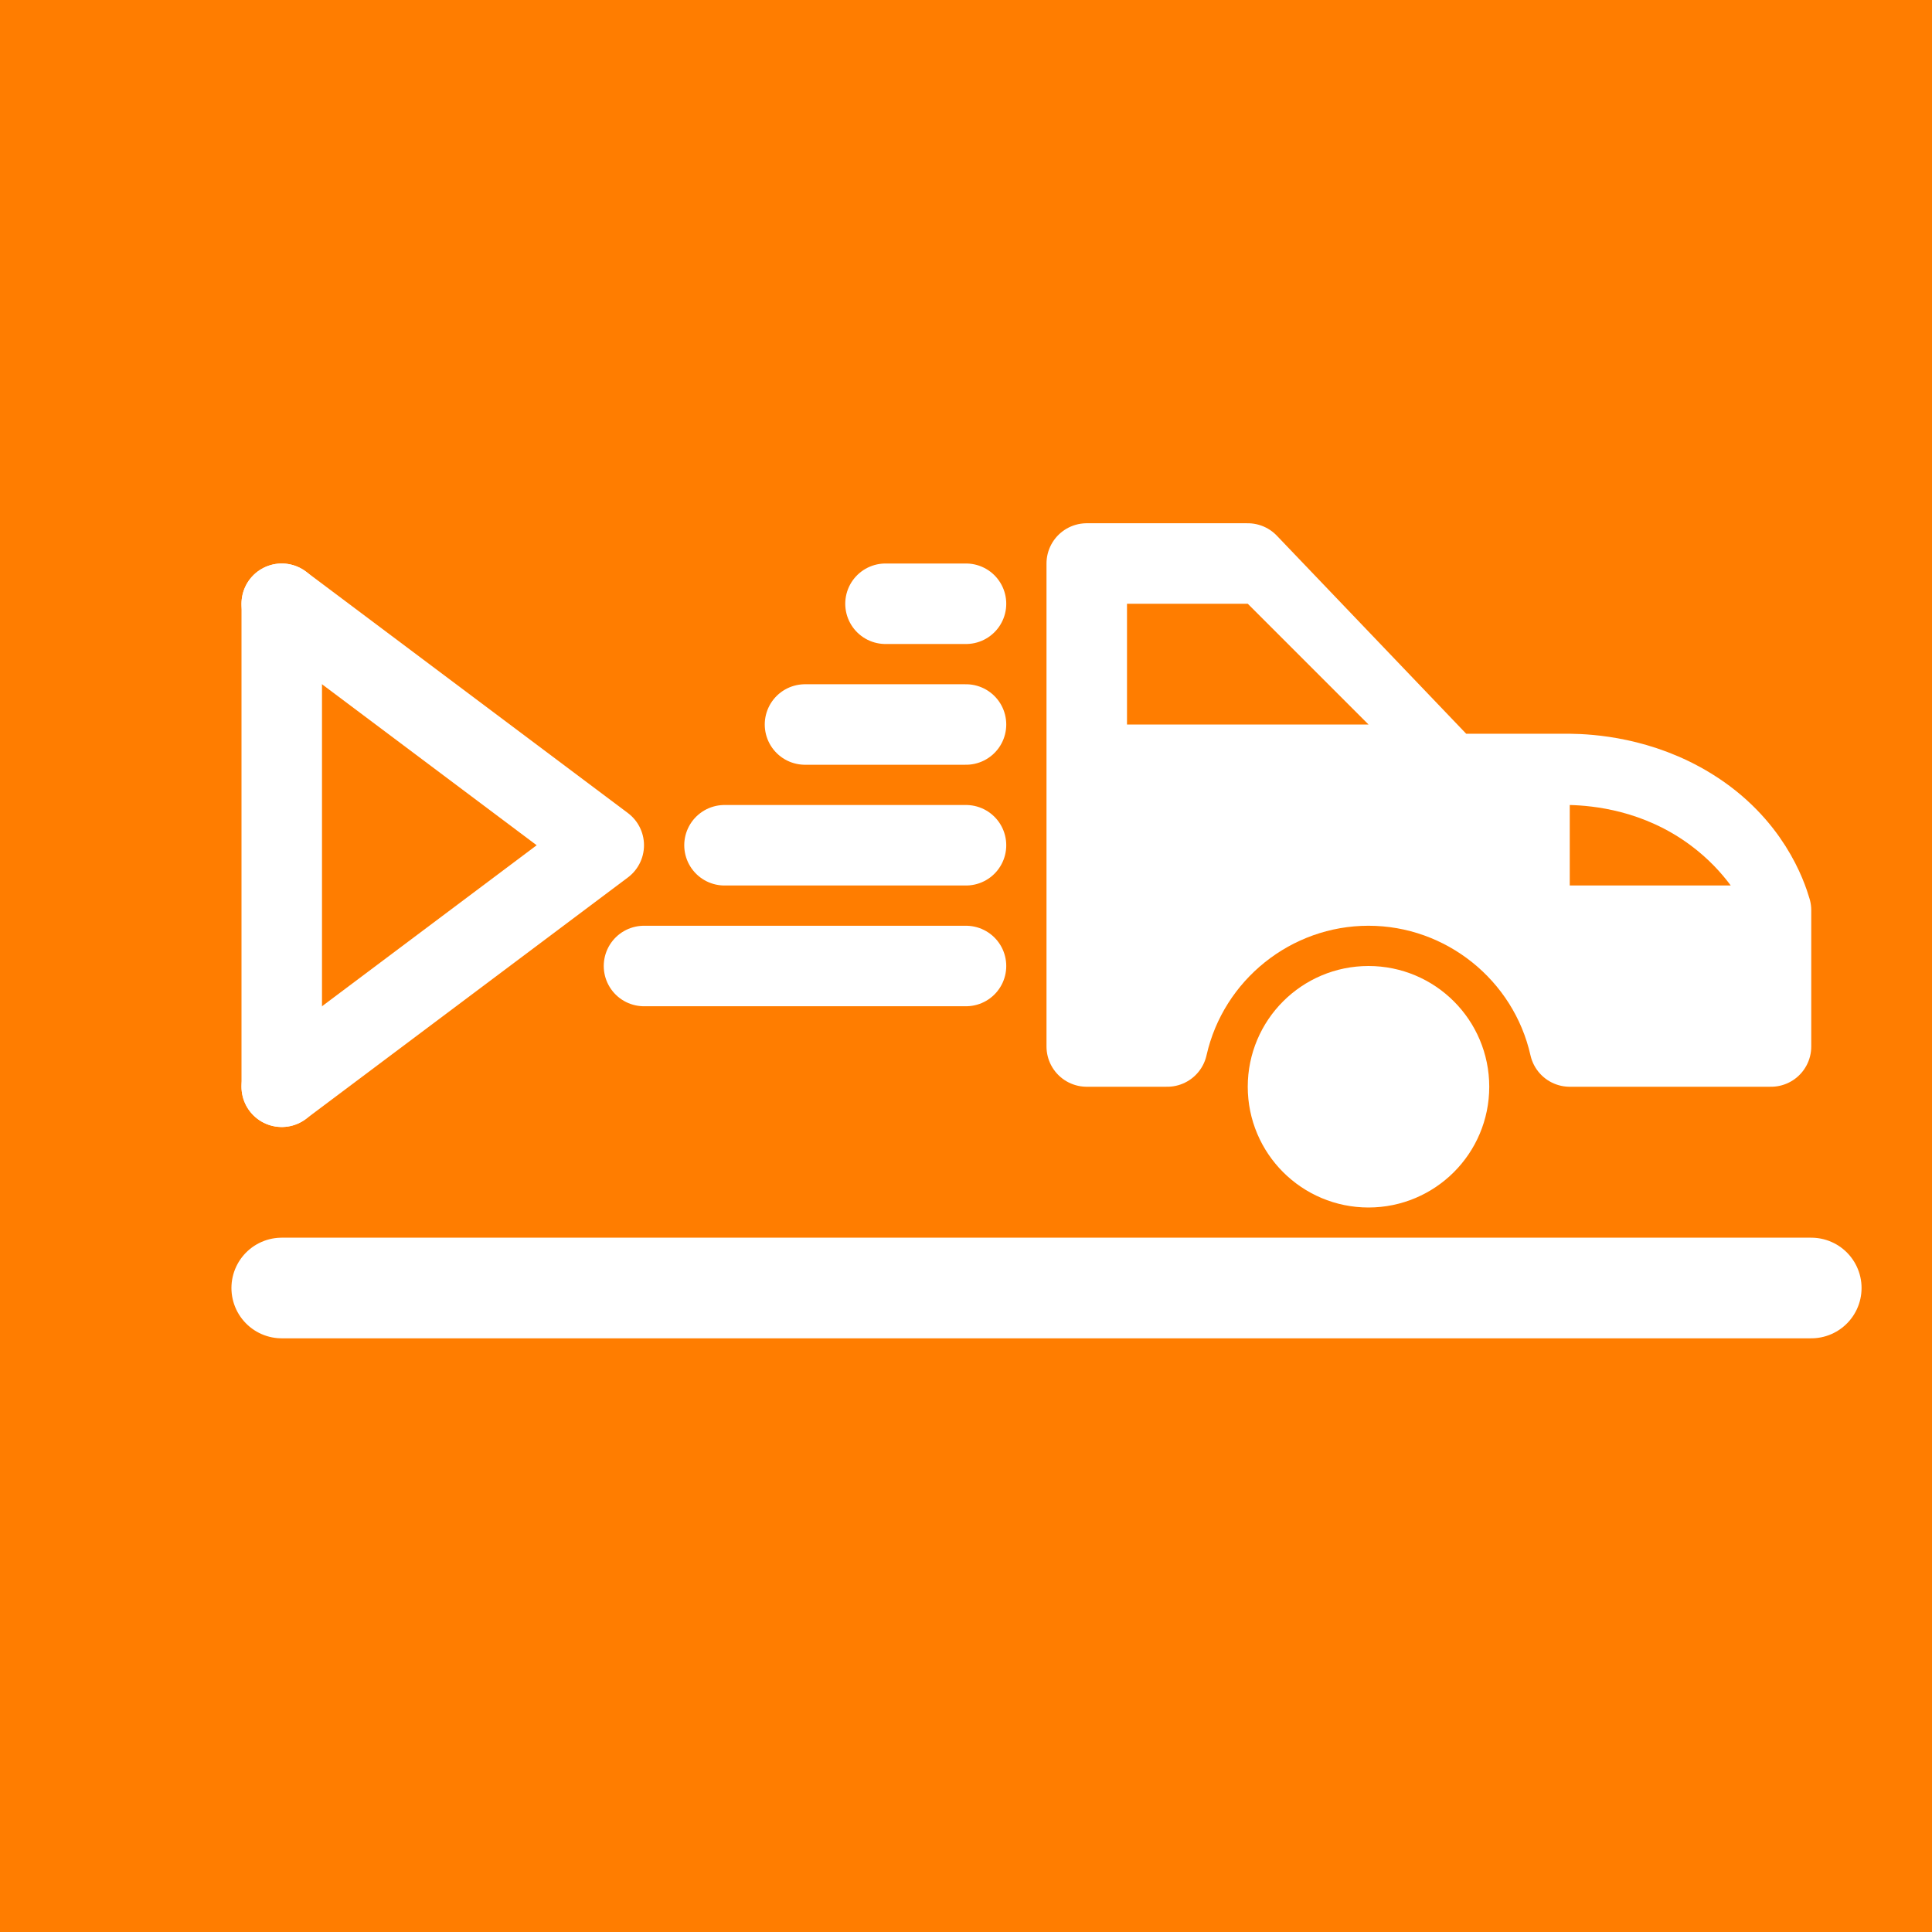
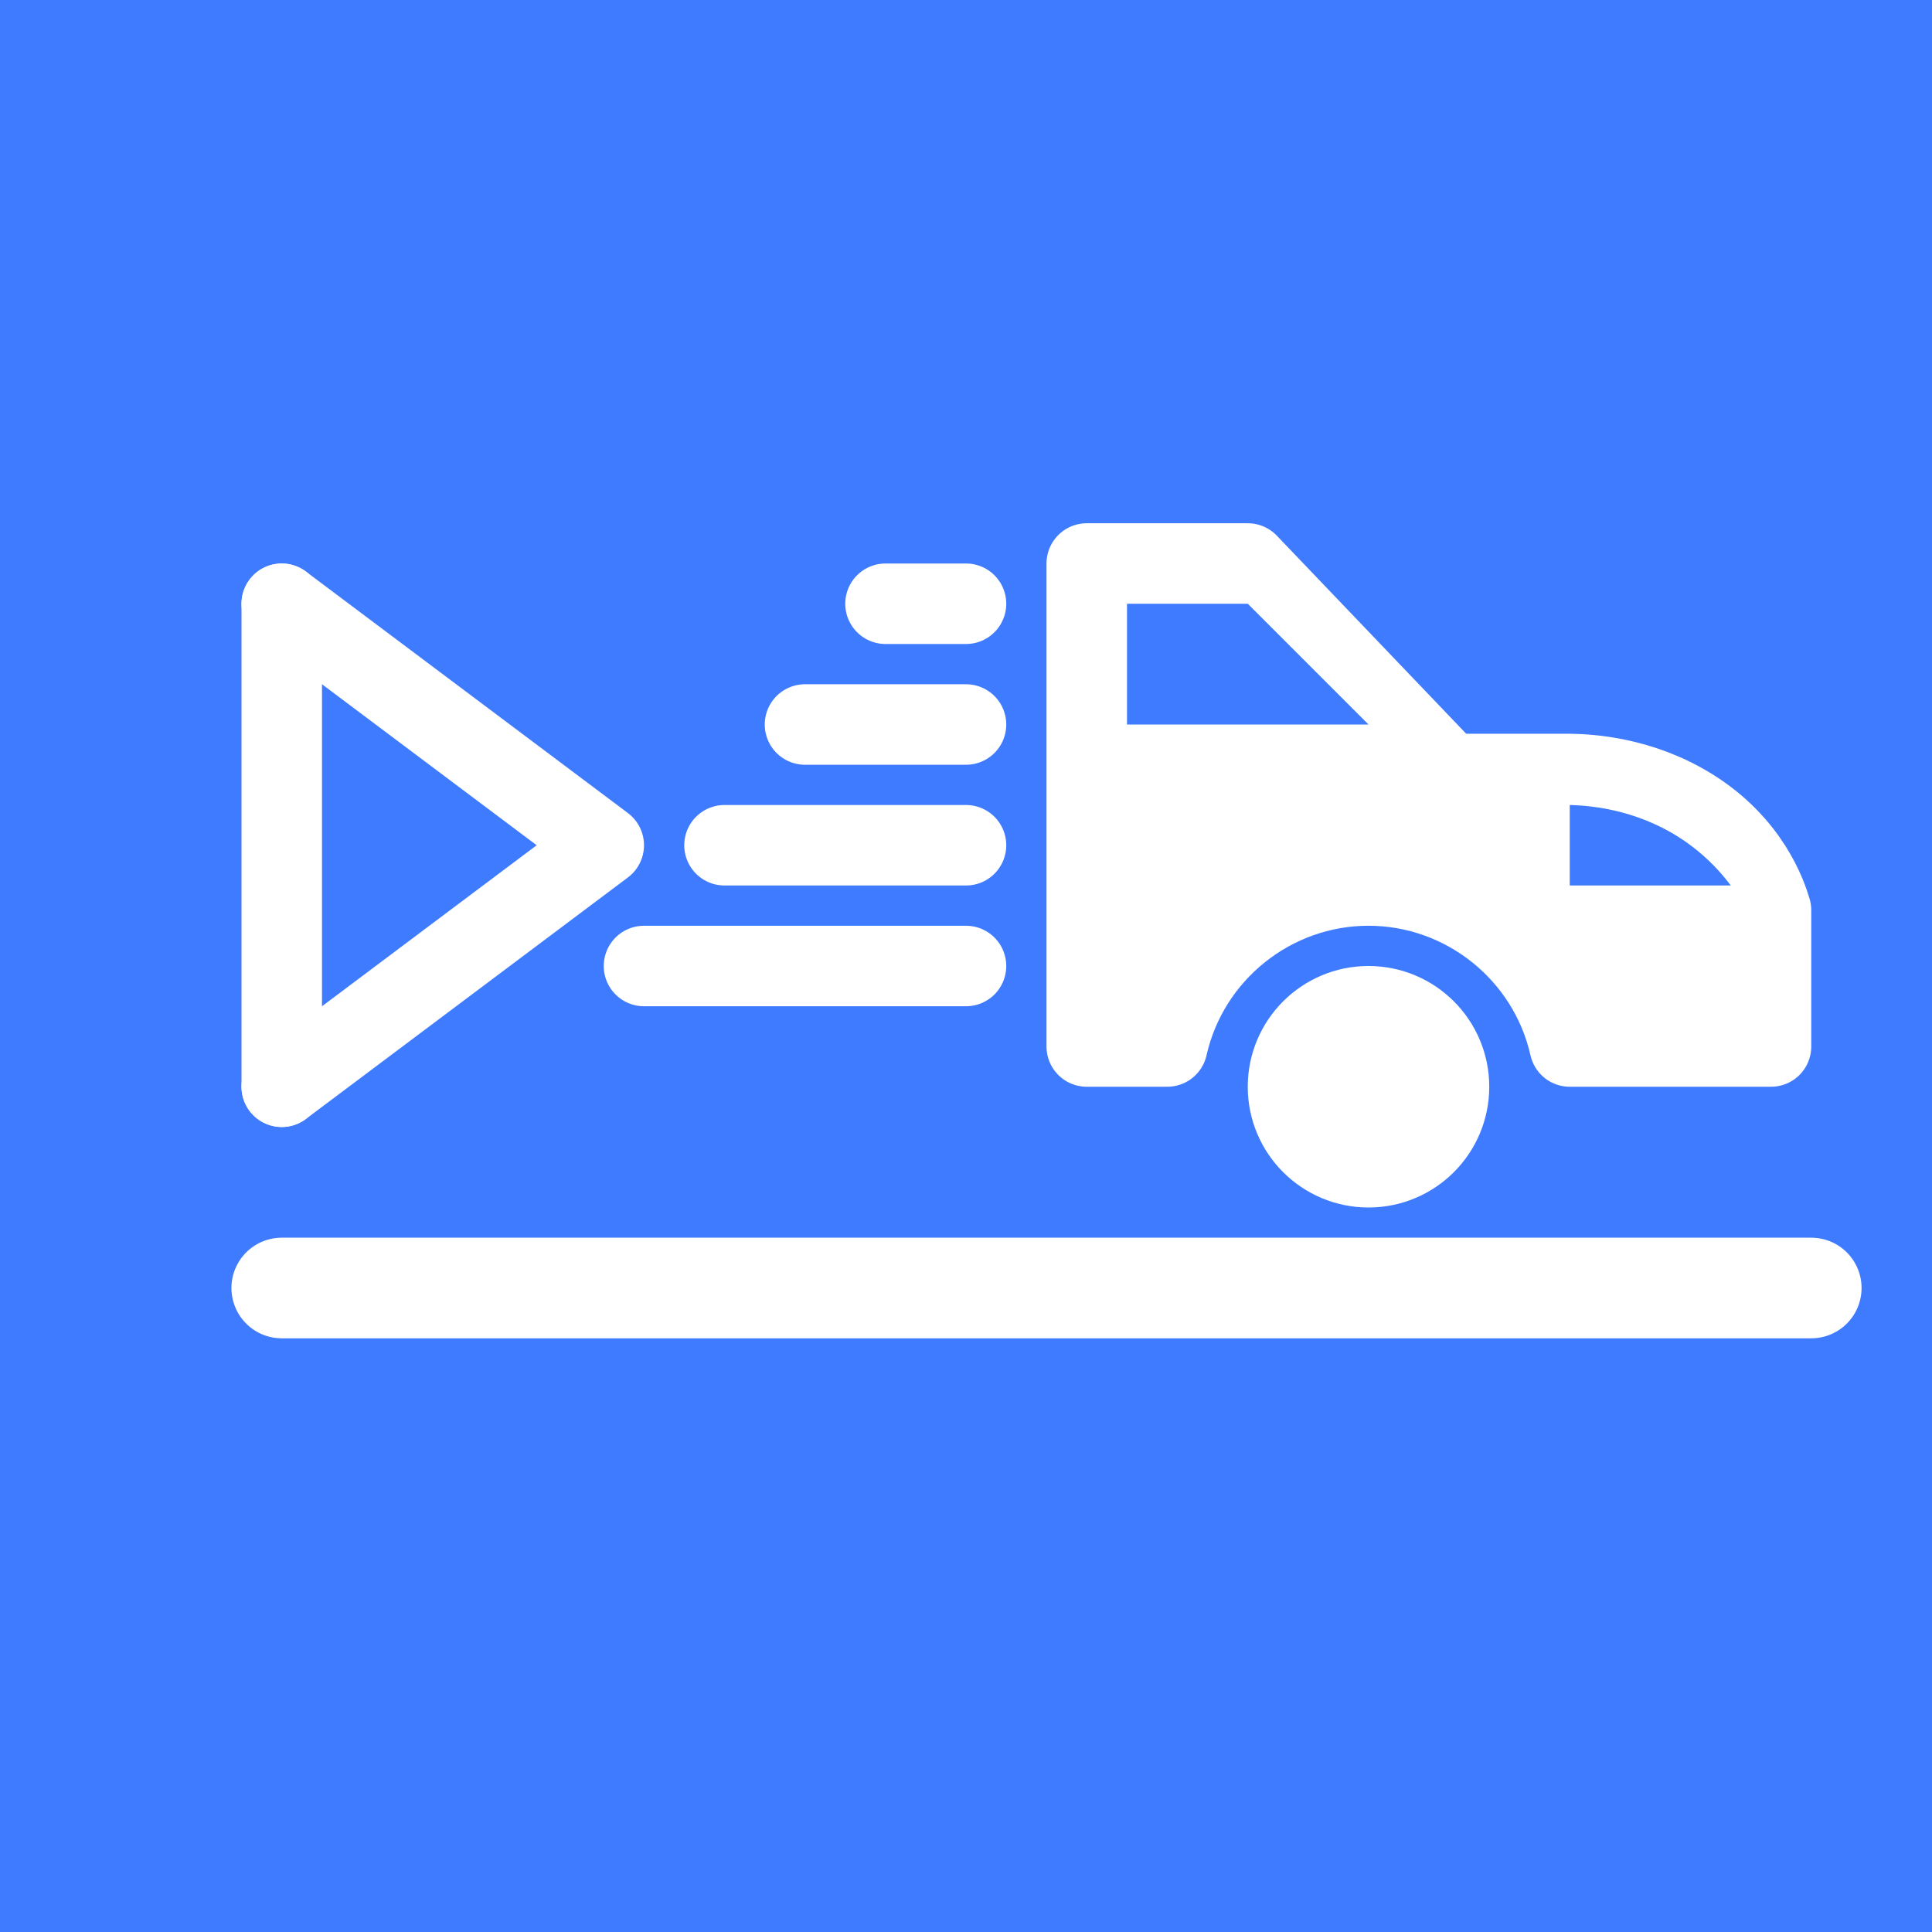
- <svg xmlns="http://www.w3.org/2000/svg" id="_Слой_1" data-name="Слой_1" version="1.1" viewBox="0 0 96 96">
+ <svg xmlns="http://www.w3.org/2000/svg" id="_Слой_1" version="1.1" viewBox="0 0 96 96">
  <defs>
    <style>
      .st0 {
-         fill: #ff7d00;
-       }
- 
-       .st1 {
        fill: #fff;
      }

-       .st1, .st2 {
+       .st0, .st1 {
        stroke-width: 4px;
      }

-       .st1, .st2, .st3 {
+       .st0, .st1, .st2 {
        stroke: #fff;
        stroke-linecap: round;
        stroke-linejoin: round;
      }

-       .st2, .st3 {
+       .st1, .st2 {
        fill: none;
      }

      .st3 {
+         fill: #3f7bff;
+       }
+ 
+       .st2 {
        stroke-width: 5px;
      }
    </style>
  </defs>
-   <rect class="st0" width="96" height="96" />
-   <path class="st2" d="M14,54c5.33-4,10.67-8,16-12-5.33-4-10.67-8-16-12" />
-   <line class="st3" x1="14" y1="64" x2="90" y2="64" />
-   <path class="st2" d="M48,30h-4" />
-   <path class="st2" d="M36,42h12" />
-   <path class="st2" d="M40,36h8" />
-   <path class="st1" d="M84,40.15c-2.49-1.54-5.05-1.68-6-1.69h-6c-3.33-3.49-6.67-6.97-10-10.46h-8v24h4c1.05-4.66,5.22-8,10-8s8.95,3.34,10,8h10v-6.77c-.21-.71-1.05-3.26-4-5.08Z" />
-   <circle class="st1" cx="68" cy="54" r="4" />
-   <path class="st0" d="M78,40c1.15.03,3.66.26,6,2,.89.66,1.54,1.38,2,2h-8v-4Z" />
-   <path class="st2" d="M14,30v24" />
-   <path class="st2" d="M32,48h16" />
-   <path class="st0" d="M56,30h6c2,2,4,4,6,6h-12v-6Z" />
+   <rect class="st3" width="96" height="96" />
+   <path class="st1" d="M14,54c5.33-4,10.67-8,16-12-5.33-4-10.67-8-16-12" />
+   <line class="st2" x1="14" y1="64" x2="90" y2="64" />
+   <path class="st1" d="M48,30h-4" />
+   <path class="st1" d="M36,42h12" />
+   <path class="st1" d="M40,36h8" />
+   <path class="st0" d="M84,40.15c-2.49-1.54-5.05-1.68-6-1.69h-6c-3.33-3.49-6.67-6.97-10-10.46h-8v24h4c1.05-4.66,5.22-8,10-8s8.95,3.34,10,8h10v-6.77c-.21-.71-1.05-3.26-4-5.08Z" />
+   <circle class="st0" cx="68" cy="54" r="4" />
+   <path class="st3" d="M78,40c1.15.03,3.66.26,6,2,.89.66,1.54,1.38,2,2h-8v-4Z" />
+   <path class="st1" d="M14,30v24" />
+   <path class="st1" d="M32,48h16" />
+   <path class="st3" d="M56,30h6l6,6h-12v-6Z" />
</svg>
